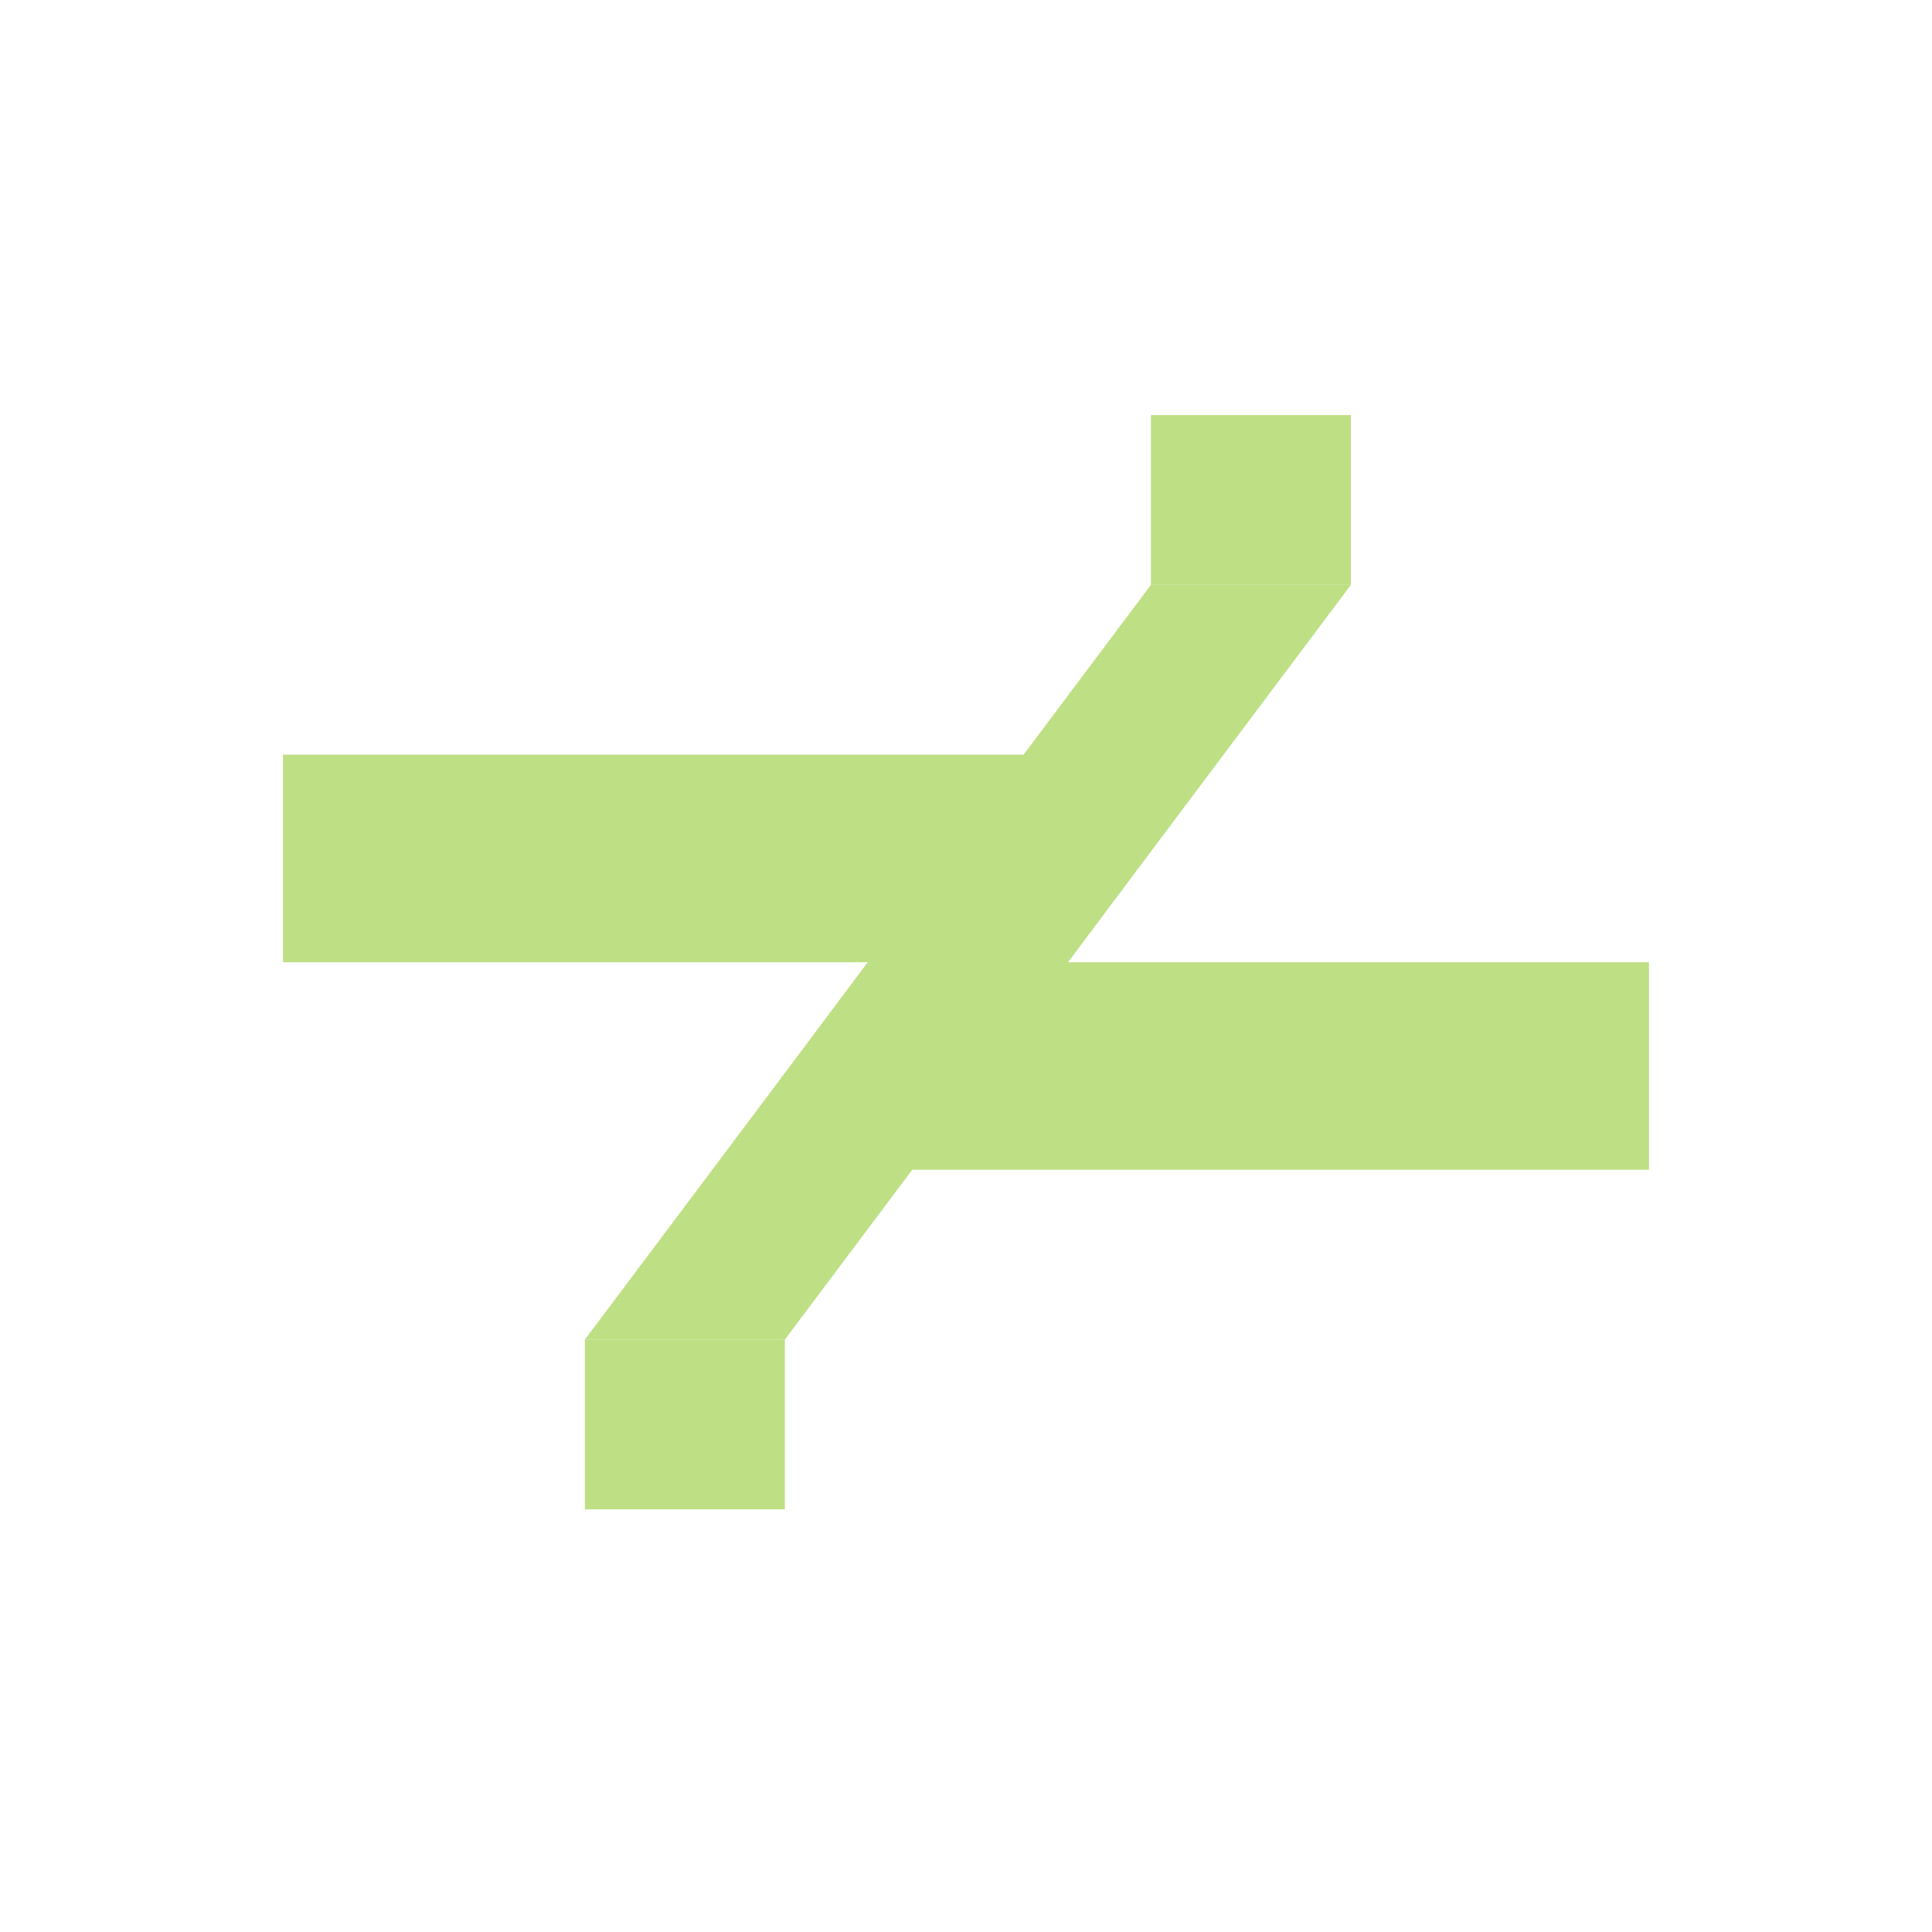
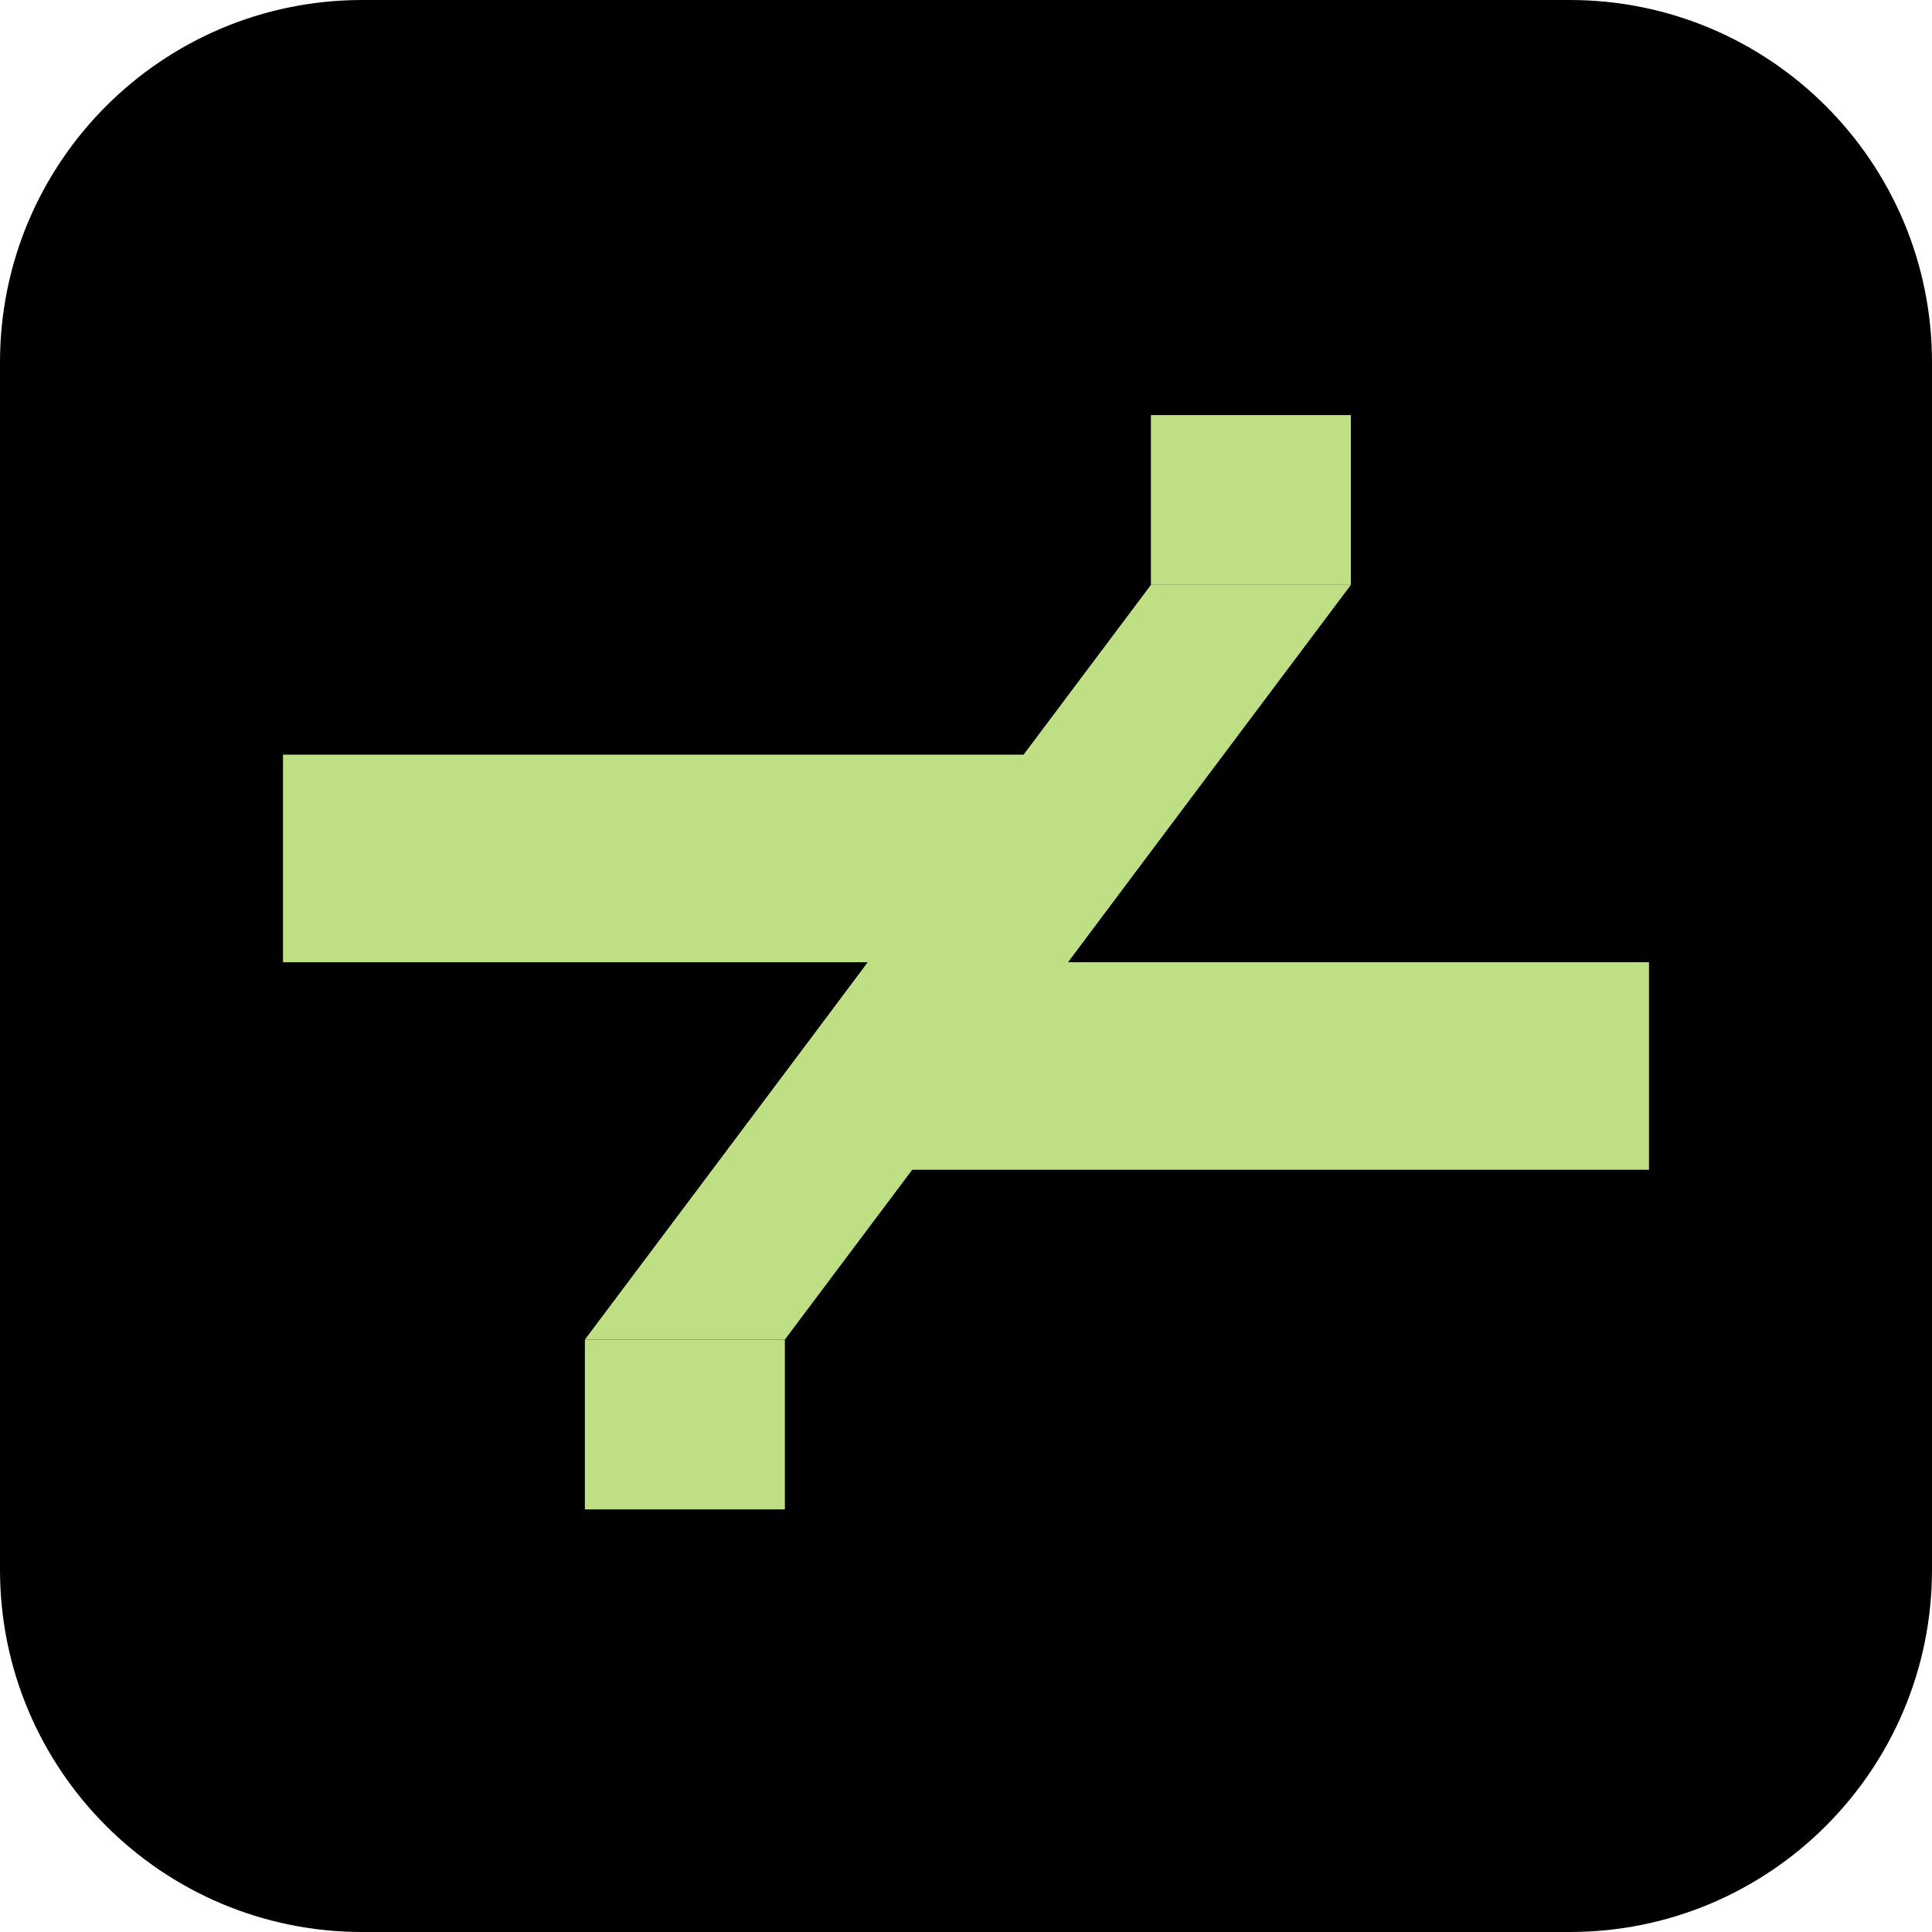
- <svg xmlns="http://www.w3.org/2000/svg" viewBox="0 0 512 512" fill="none">
+ <svg xmlns="http://www.w3.org/2000/svg" viewBox="0 0 512 512">
+   <rect width="512" height="512" rx="96" fill="#000" />
  <g fill="#bfdf85" transform="translate(0 0) scale(1.0)">
    <path d="M305 110h53v45h-53z" />
    <path d="M75 200h249l-41 55H75z" />
    <path d="M230 255h207v55H189z" />
    <path d="M305 155h53L208 355h-53z" />
    <path d="M155 355h53v45h-53z" />
  </g>
</svg>
